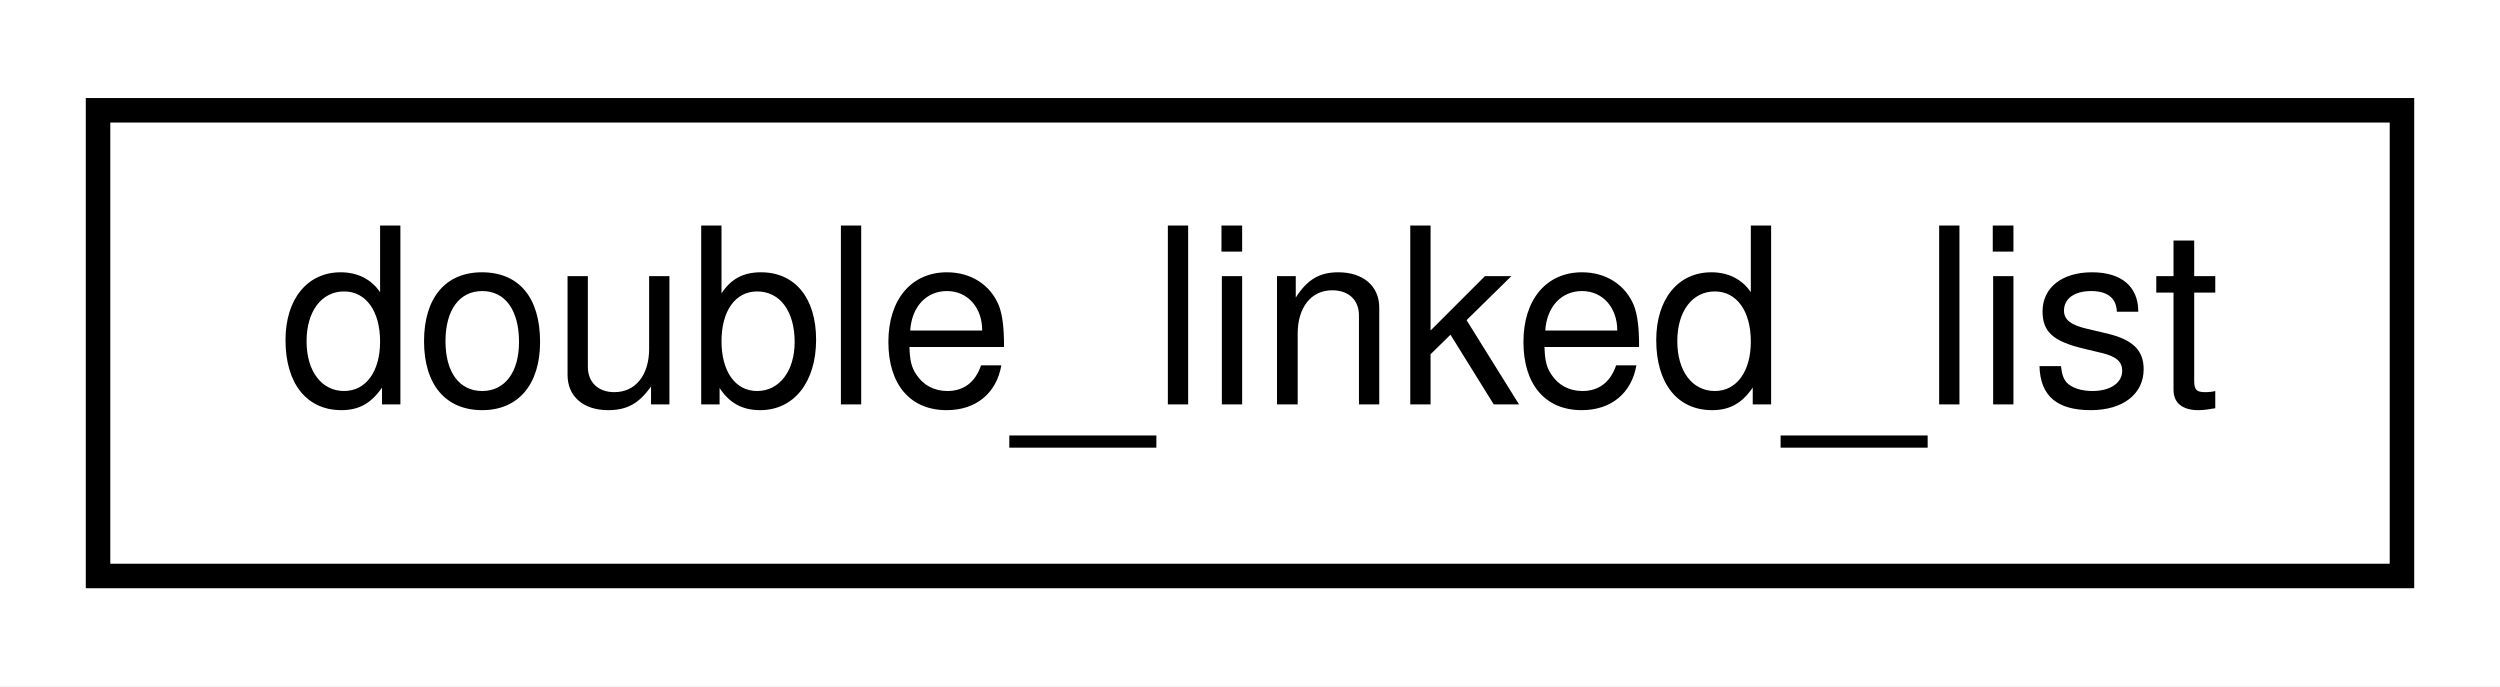
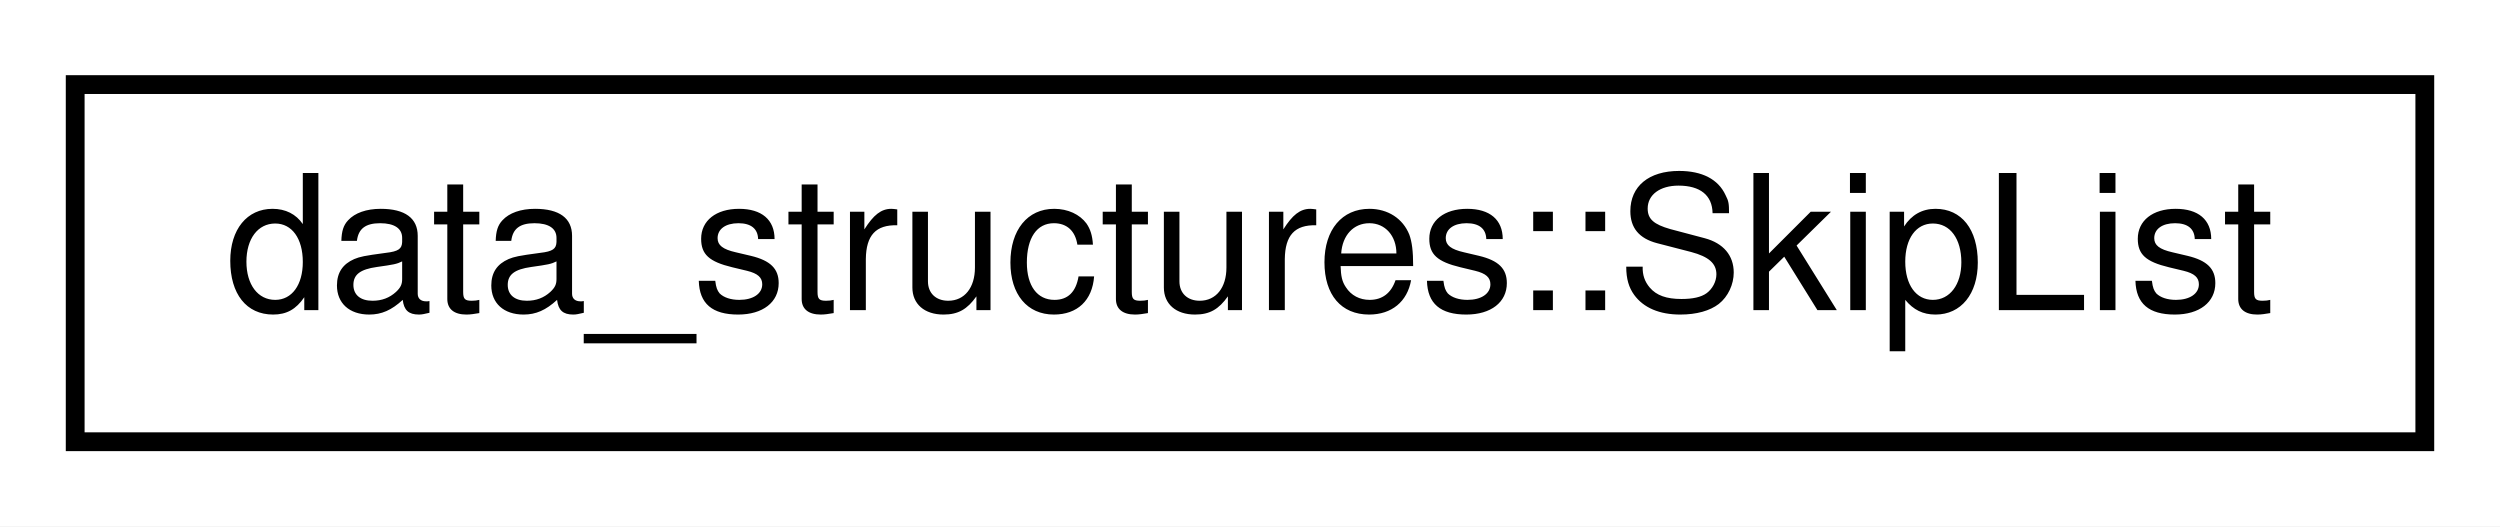
- <svg xmlns="http://www.w3.org/2000/svg" xmlns:xlink="http://www.w3.org/1999/xlink" width="102pt" height="28pt" viewBox="0.00 0.00 102.00 28.00">
+ <svg xmlns="http://www.w3.org/2000/svg" xmlns:xlink="http://www.w3.org/1999/xlink" width="133pt" height="28pt" viewBox="0.00 0.00 133.00 28.00">
  <g id="graph0" class="graph" transform="scale(1 1) rotate(0) translate(4 24)">
-     <polygon fill="white" stroke="transparent" points="-4,4 -4,-24 98,-24 98,4 -4,4" />
+     <polygon fill="white" stroke="transparent" points="-4,4 -4,-24 129,-24 129,4 -4,4" />
    <g id="node1" class="node">
      <g id="a_node1">
-         <a xlink:href="d9/dee/classdouble__linked__list.html" target="_top" xlink:title=" ">
-           <polygon fill="white" stroke="black" points="0,-0.5 0,-19.5 94,-19.5 94,-0.5 0,-0.5" />
-           <text text-anchor="middle" x="47" y="-7.5" font-family="Helvetica,sans-Serif" font-size="10.00">double_linked_list</text>
+         <a xlink:href="d4/d90/classdata__structures_1_1_skip_list.html" target="_top" xlink:title=" ">
+           <polygon fill="white" stroke="black" points="0,-0.5 0,-19.5 125,-19.5 125,-0.5 0,-0.5" />
+           <text text-anchor="middle" x="62.5" y="-7.5" font-family="Helvetica,sans-Serif" font-size="10.00">data_structures::SkipList</text>
        </a>
      </g>
    </g>
  </g>
</svg>
